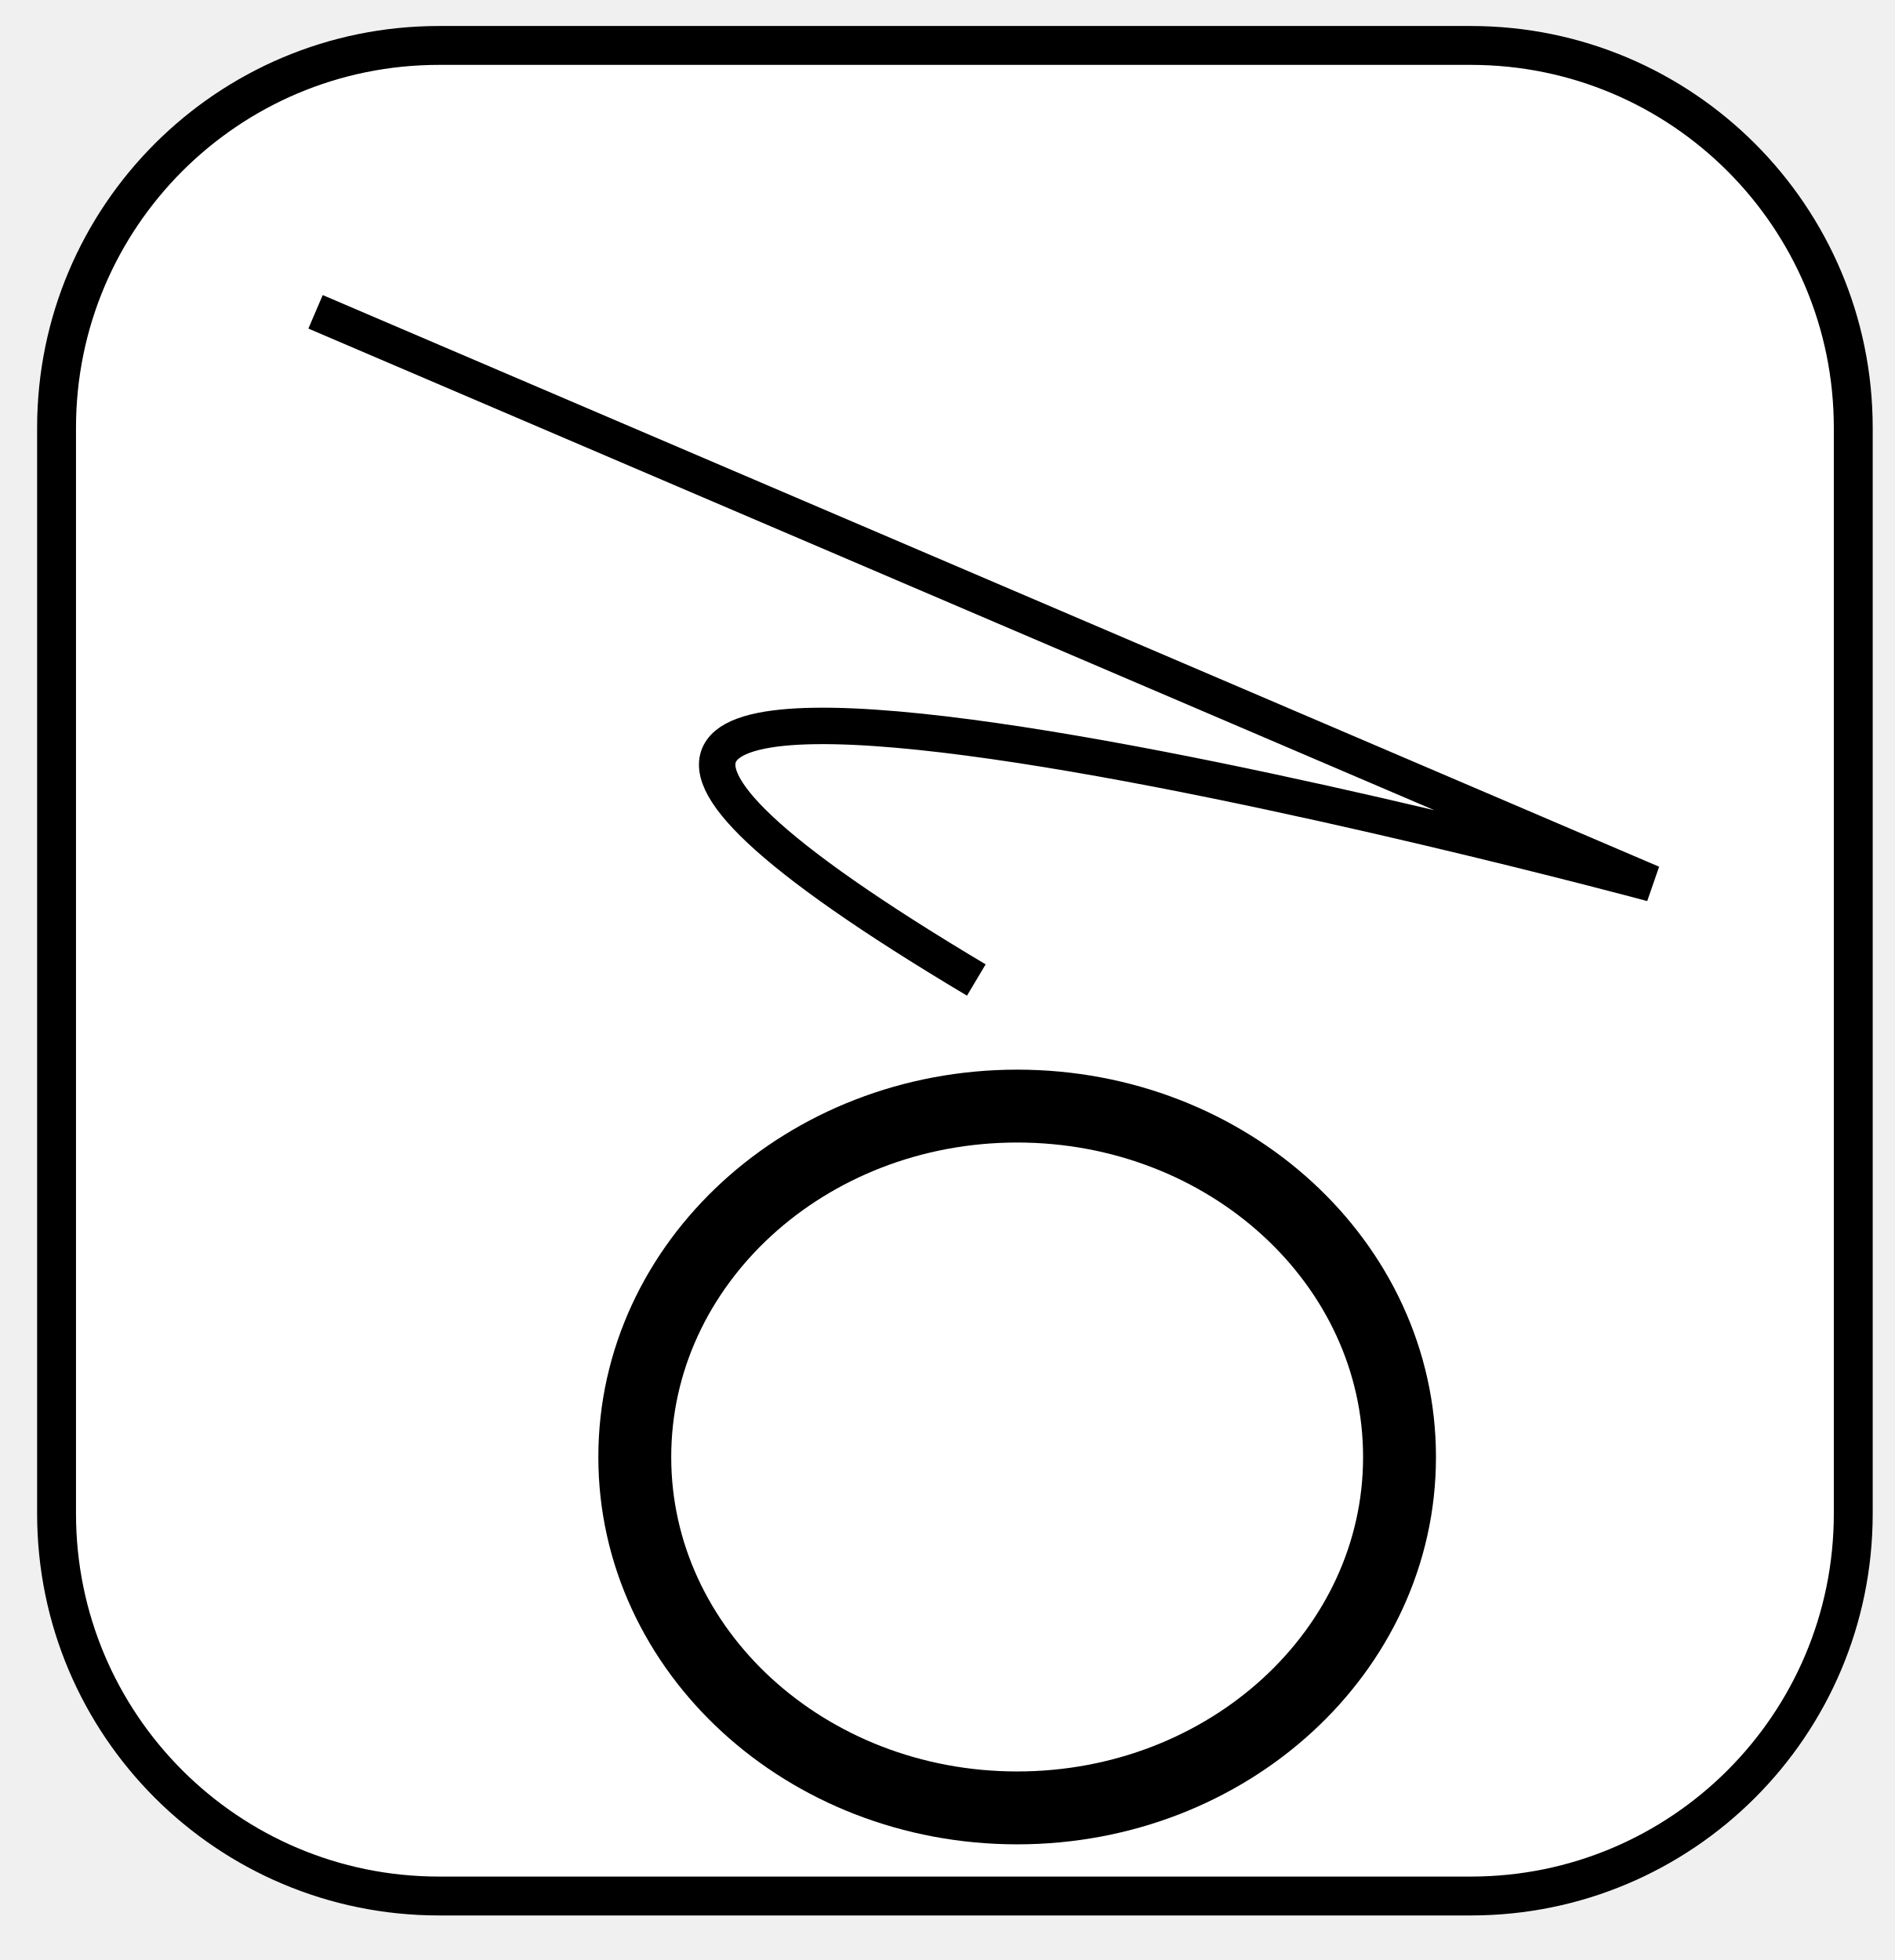
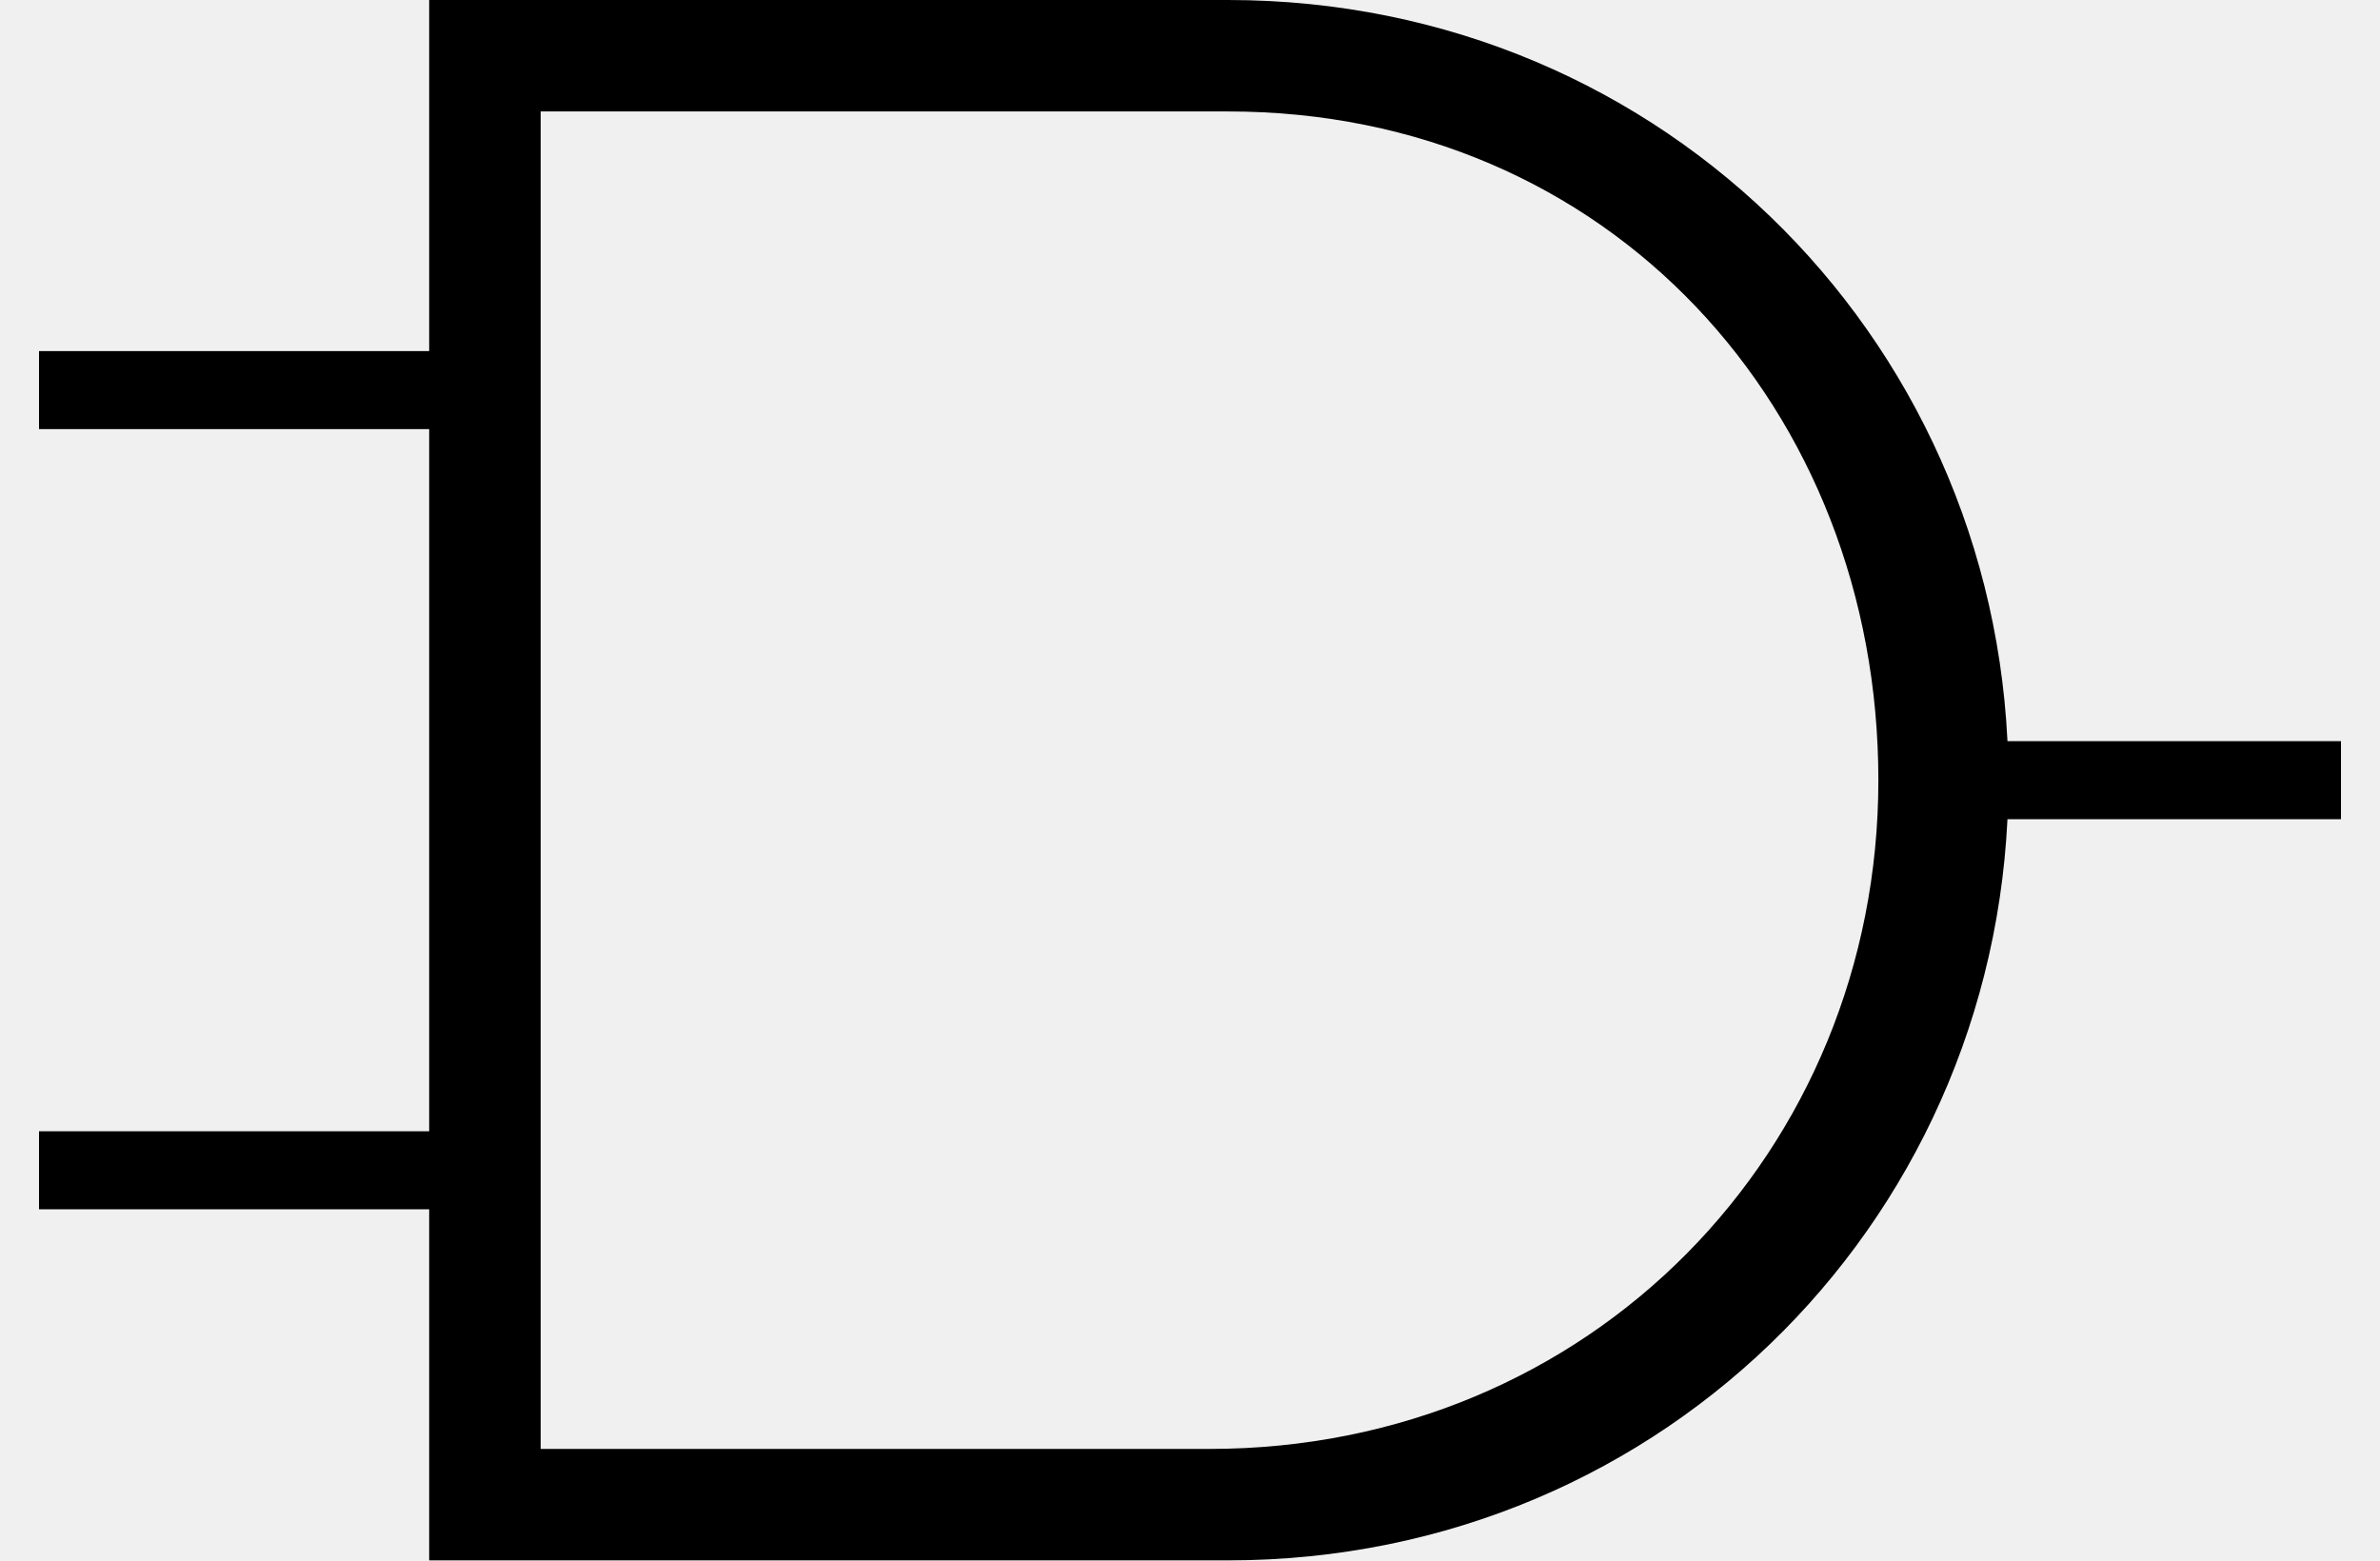
- <svg xmlns="http://www.w3.org/2000/svg" version="1.0" width="52" height="53.786" id="svg2">
+ <svg xmlns="http://www.w3.org/2000/svg" version="1.0" width="122" height="80" id="svg2">
  <defs id="defs4" />
-   <g transform="translate(-59,-111.005)" id="layer1">
-     <rect width="49.303" height="50.783" ry="10.492" x="60.552" y="112.252" id="rect2383" style="opacity:1;fill:#ffffff;fill-opacity:1;fill-rule:evenodd;stroke:#000000;stroke-width:1.067;stroke-linecap:square;stroke-linejoin:miter;stroke-miterlimit:22.6;stroke-dasharray:none;stroke-opacity:1" />
+   <g transform="translate(-19,-5)" id="layer1">
+     <path d="M 121,45 C 135,45 139,45 139,45" id="path3059" style="fill:none;stroke:#000000;stroke-width:4;stroke-linecap:butt;stroke-linejoin:miter;stroke-opacity:1" />
+     <path d="M 43,25 L 21,25" id="path3061" style="fill:none;stroke:#000000;stroke-width:4;stroke-linecap:butt;stroke-linejoin:miter;stroke-opacity:1" />
+     <path d="M 45,65 L 21,65" id="path3944" style="fill:none;stroke:#000000;stroke-width:4;stroke-linecap:butt;stroke-linejoin:miter;stroke-opacity:1" />
+     <path d="M 41,5 L 41,7.857 L 41,82.143 L 41,85 L 43.857,85 L 81.952,85 C 104.488,85 121.952,67 121.952,45 C 121.952,23 104.488,5 81.952,5 C 81.952,5 81.952,5 43.857,5 L 41,5 z M 46.714,10.714 C 62.669,10.714 72.837,10.714 77.19,10.714 C 79.571,10.714 80.762,10.714 81.357,10.714 C 81.655,10.714 81.818,10.714 81.893,10.714 C 81.93,10.714 81.943,10.714 81.952,10.714 C 101.474,10.714 115.286,25.994 115.286,45 C 115.286,64.006 100.521,79.286 81,79.286 L 46.714,79.286 L 46.714,10.714 z" id="path2884" style="font-size:medium;font-style:normal;font-variant:normal;font-weight:normal;font-stretch:normal;text-indent:0;text-align:start;text-decoration:none;line-height:normal;letter-spacing:normal;word-spacing:normal;text-transform:none;direction:ltr;block-progression:tb;writing-mode:lr-tb;text-anchor:start;fill:#000000;fill-opacity:1;stroke:none;stroke-width:3;marker:none;visibility:visible;display:inline;overflow:visible;enable-background:accumulate;font-family:Bitstream Vera Sans;-inkscape-font-specification:Bitstream Vera Sans" />
  </g>
-   <path d="M 8.659,8.557 L 45.331,24.244 C 45.331,24.244 3.362,12.937 26.791,26.893" id="path2392" style="fill:none;fill-rule:evenodd;stroke:#000000;stroke-width:1px;stroke-linecap:butt;stroke-linejoin:miter;stroke-opacity:1" />
-   <path d="M 38.404,39.983 C 38.406,45.3 33.708,49.612 27.912,49.612 C 22.116,49.612 17.417,45.3 17.419,39.983 C 17.417,34.665 22.116,30.353 27.912,30.353 C 33.708,30.353 38.406,34.665 38.404,39.983 L 38.404,39.983 z" id="path2394" style="opacity:1;fill:#ffffff;fill-opacity:1;fill-rule:evenodd;stroke:#000000;stroke-width:2;stroke-linecap:square;stroke-linejoin:miter;stroke-miterlimit:22.6;stroke-dasharray:none;stroke-opacity:1" />
</svg>
